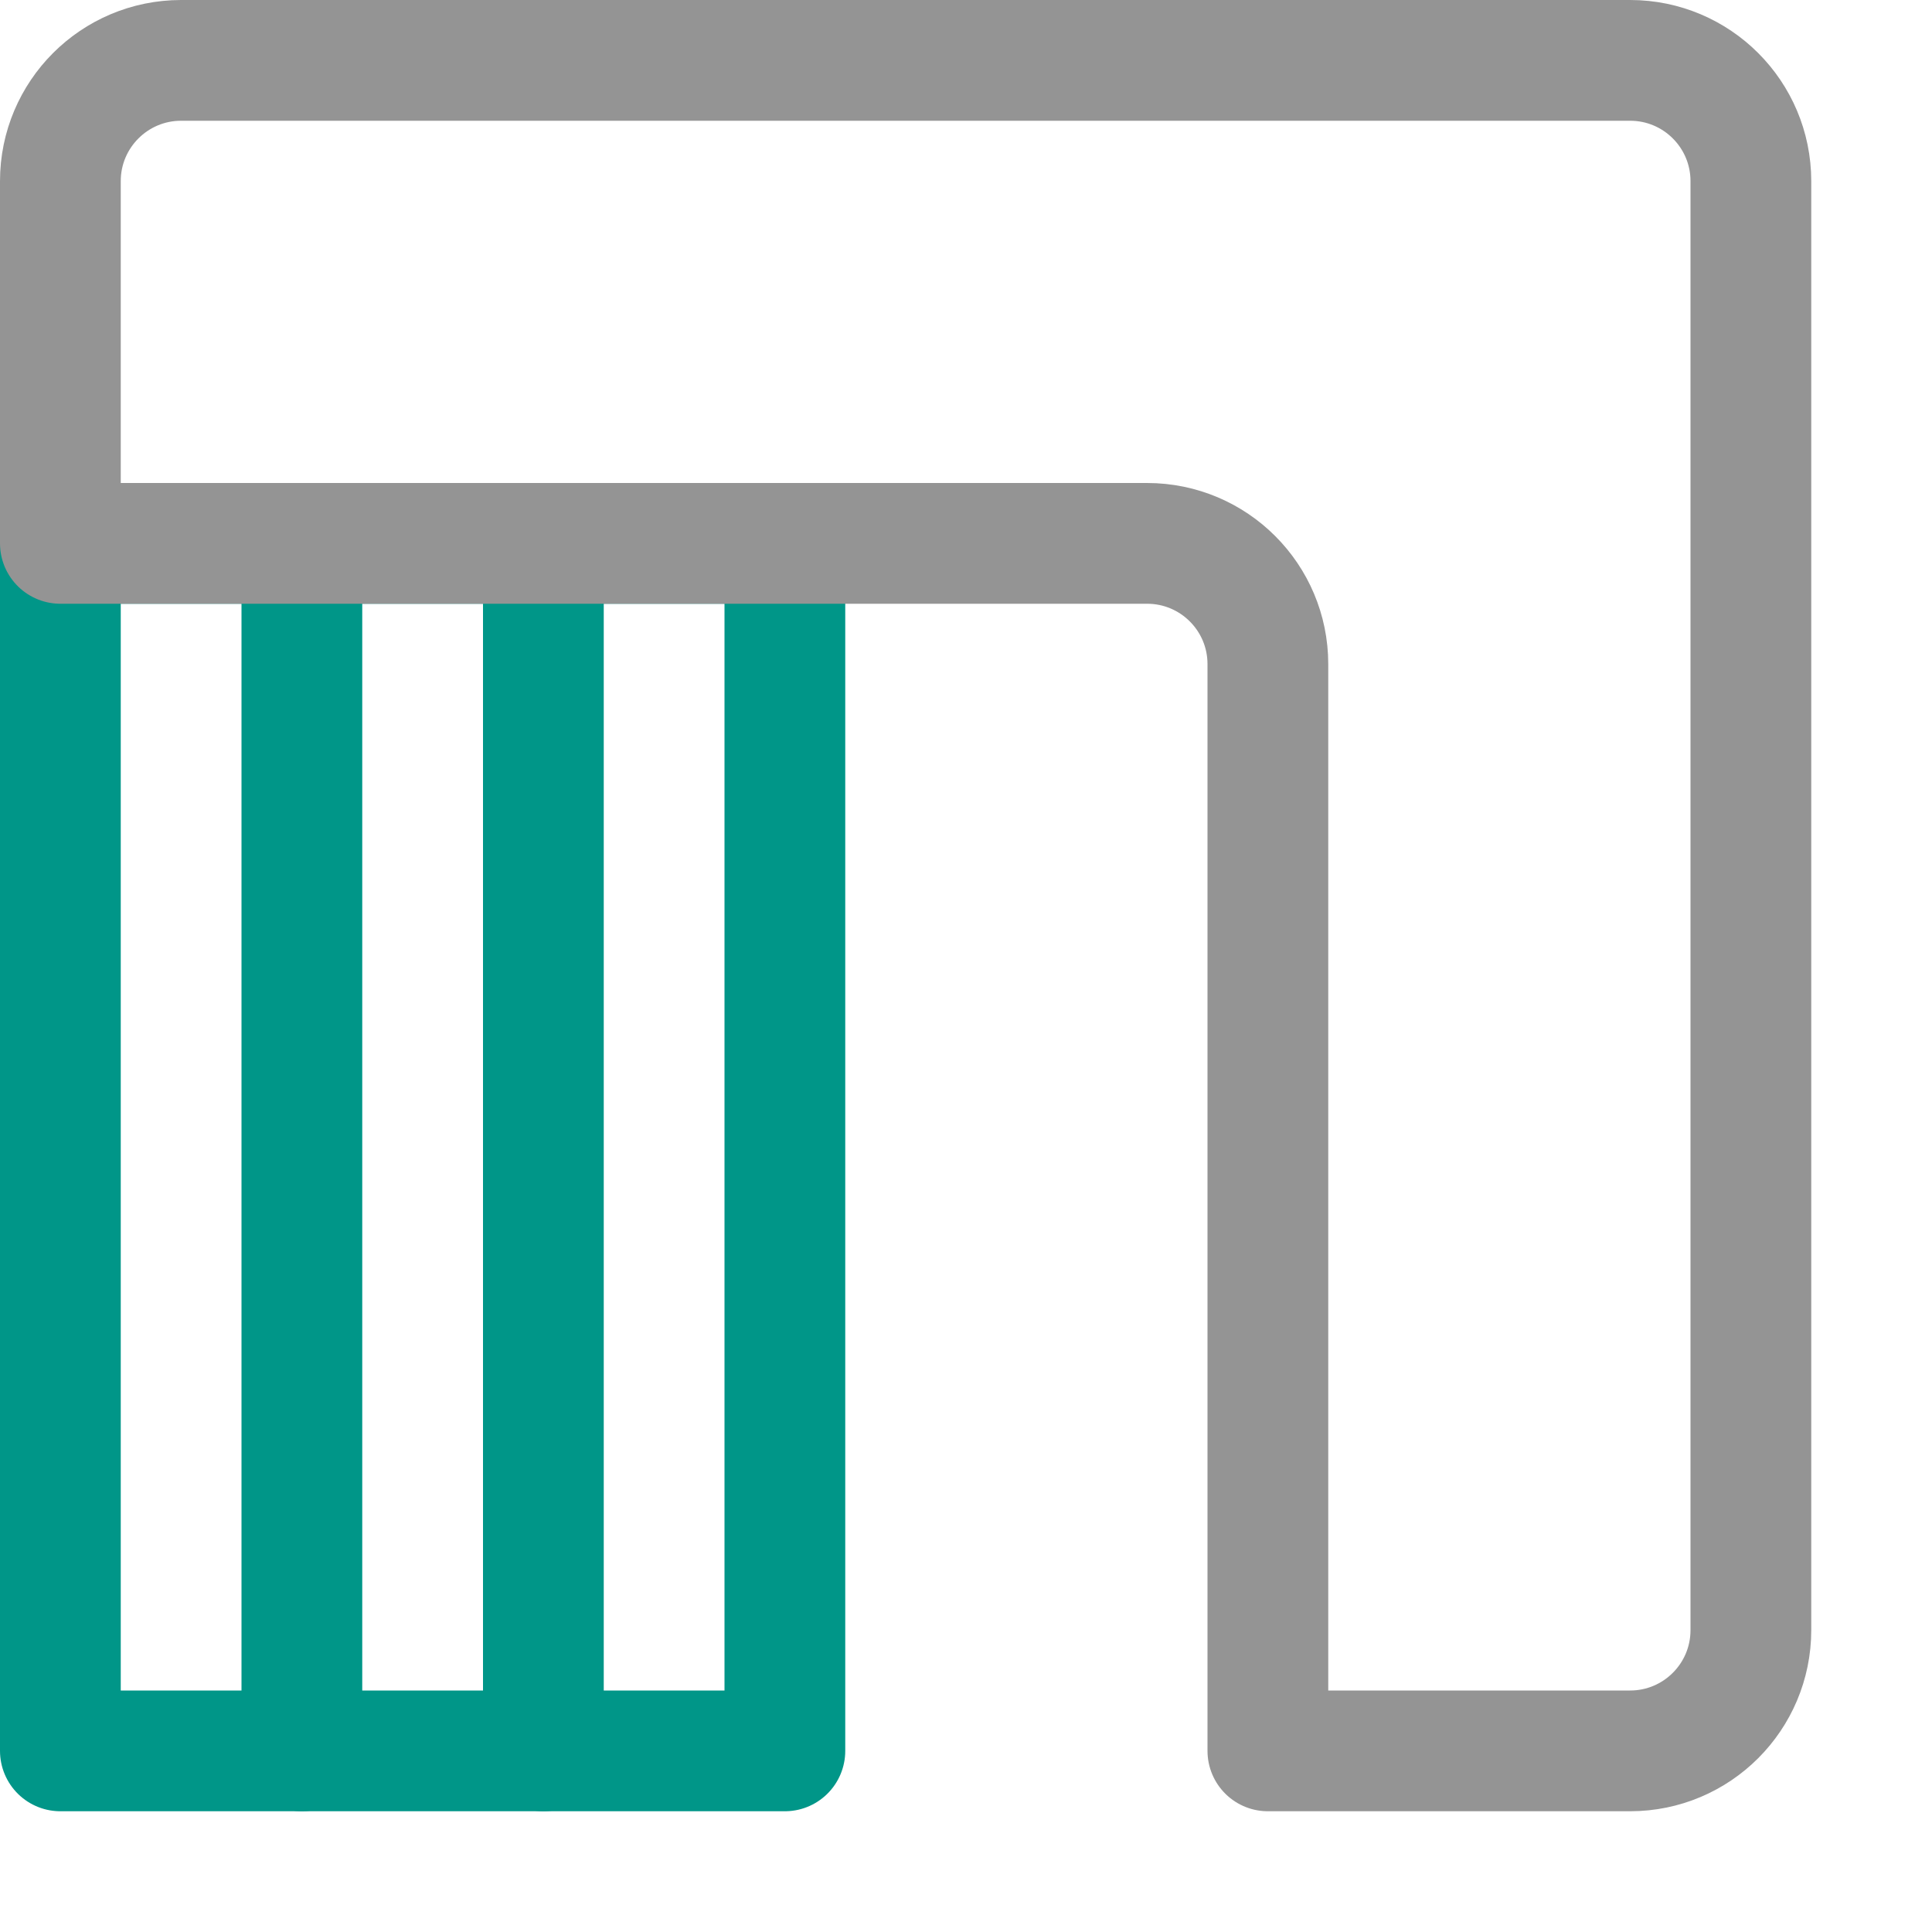
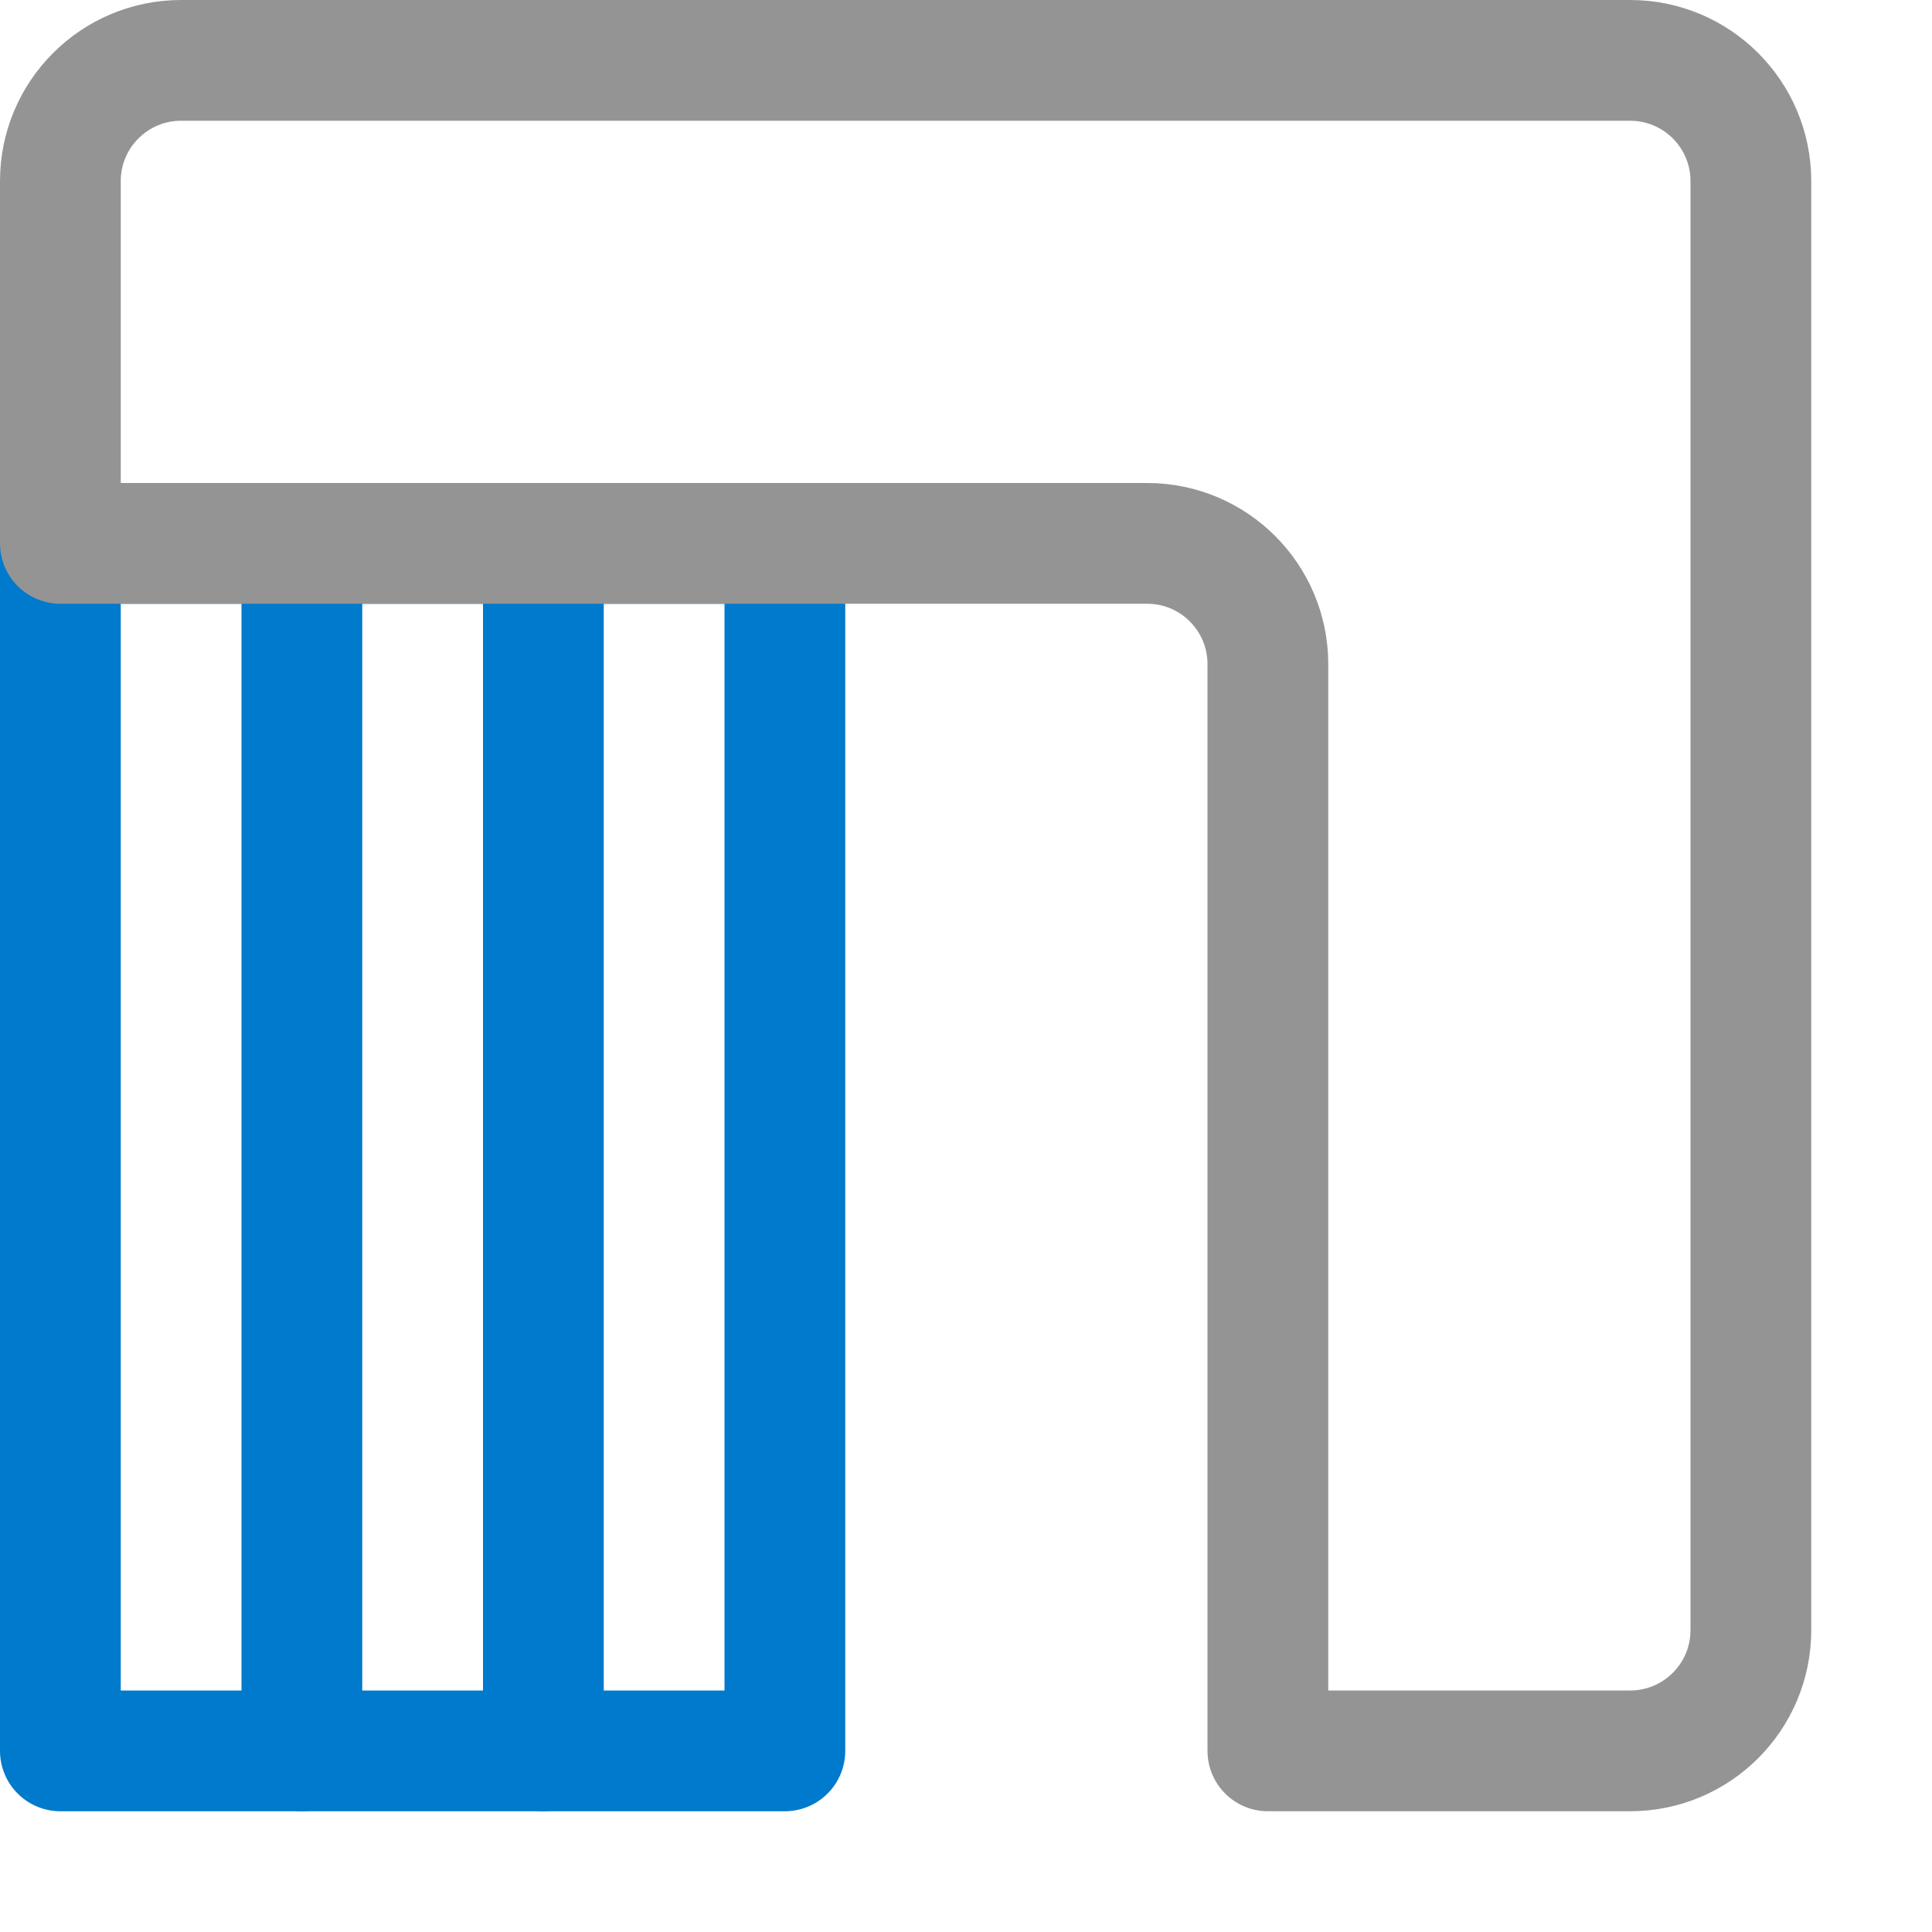
<svg xmlns="http://www.w3.org/2000/svg" width="16" height="16" viewBox="0 0 16 16">
-   <line x1="2.5" y1="4.5" x2="2.5" y2="14.5" style="fill:none;stroke:#009688;stroke-linecap:round;stroke-linejoin:round" />
-   <line x1="4.5" y1="4.5" x2="4.5" y2="14.5" style="fill:none;stroke:#009688;stroke-linecap:round;stroke-linejoin:round" />
-   <rect x="0.5" y="4.5" width="6" height="10" style="fill:none;stroke:#009688;stroke-linecap:round;stroke-linejoin:round" />
+   <line x1="2.5" y1="4.5" x2="2.5" y2="14.5" style="fill:none;stroke:#007acc;stroke-linecap:round;stroke-linejoin:round" />
+   <line x1="4.5" y1="4.5" x2="4.5" y2="14.5" style="fill:none;stroke:#007acc;stroke-linecap:round;stroke-linejoin:round" />
+   <rect x="0.5" y="4.5" width="6" height="10" style="fill:none;stroke:#007acc;stroke-linecap:round;stroke-linejoin:round" />
  <path d="M13.5.5H1.5a1,1,0,0,0-1,1v3h9a1,1,0,0,1,1,1v9h3a1,1,0,0,0,1-1V1.5A1,1,0,0,0,13.5.5Z" style="fill:none;stroke:#949494;stroke-linecap:square;stroke-linejoin:round" />
</svg>
